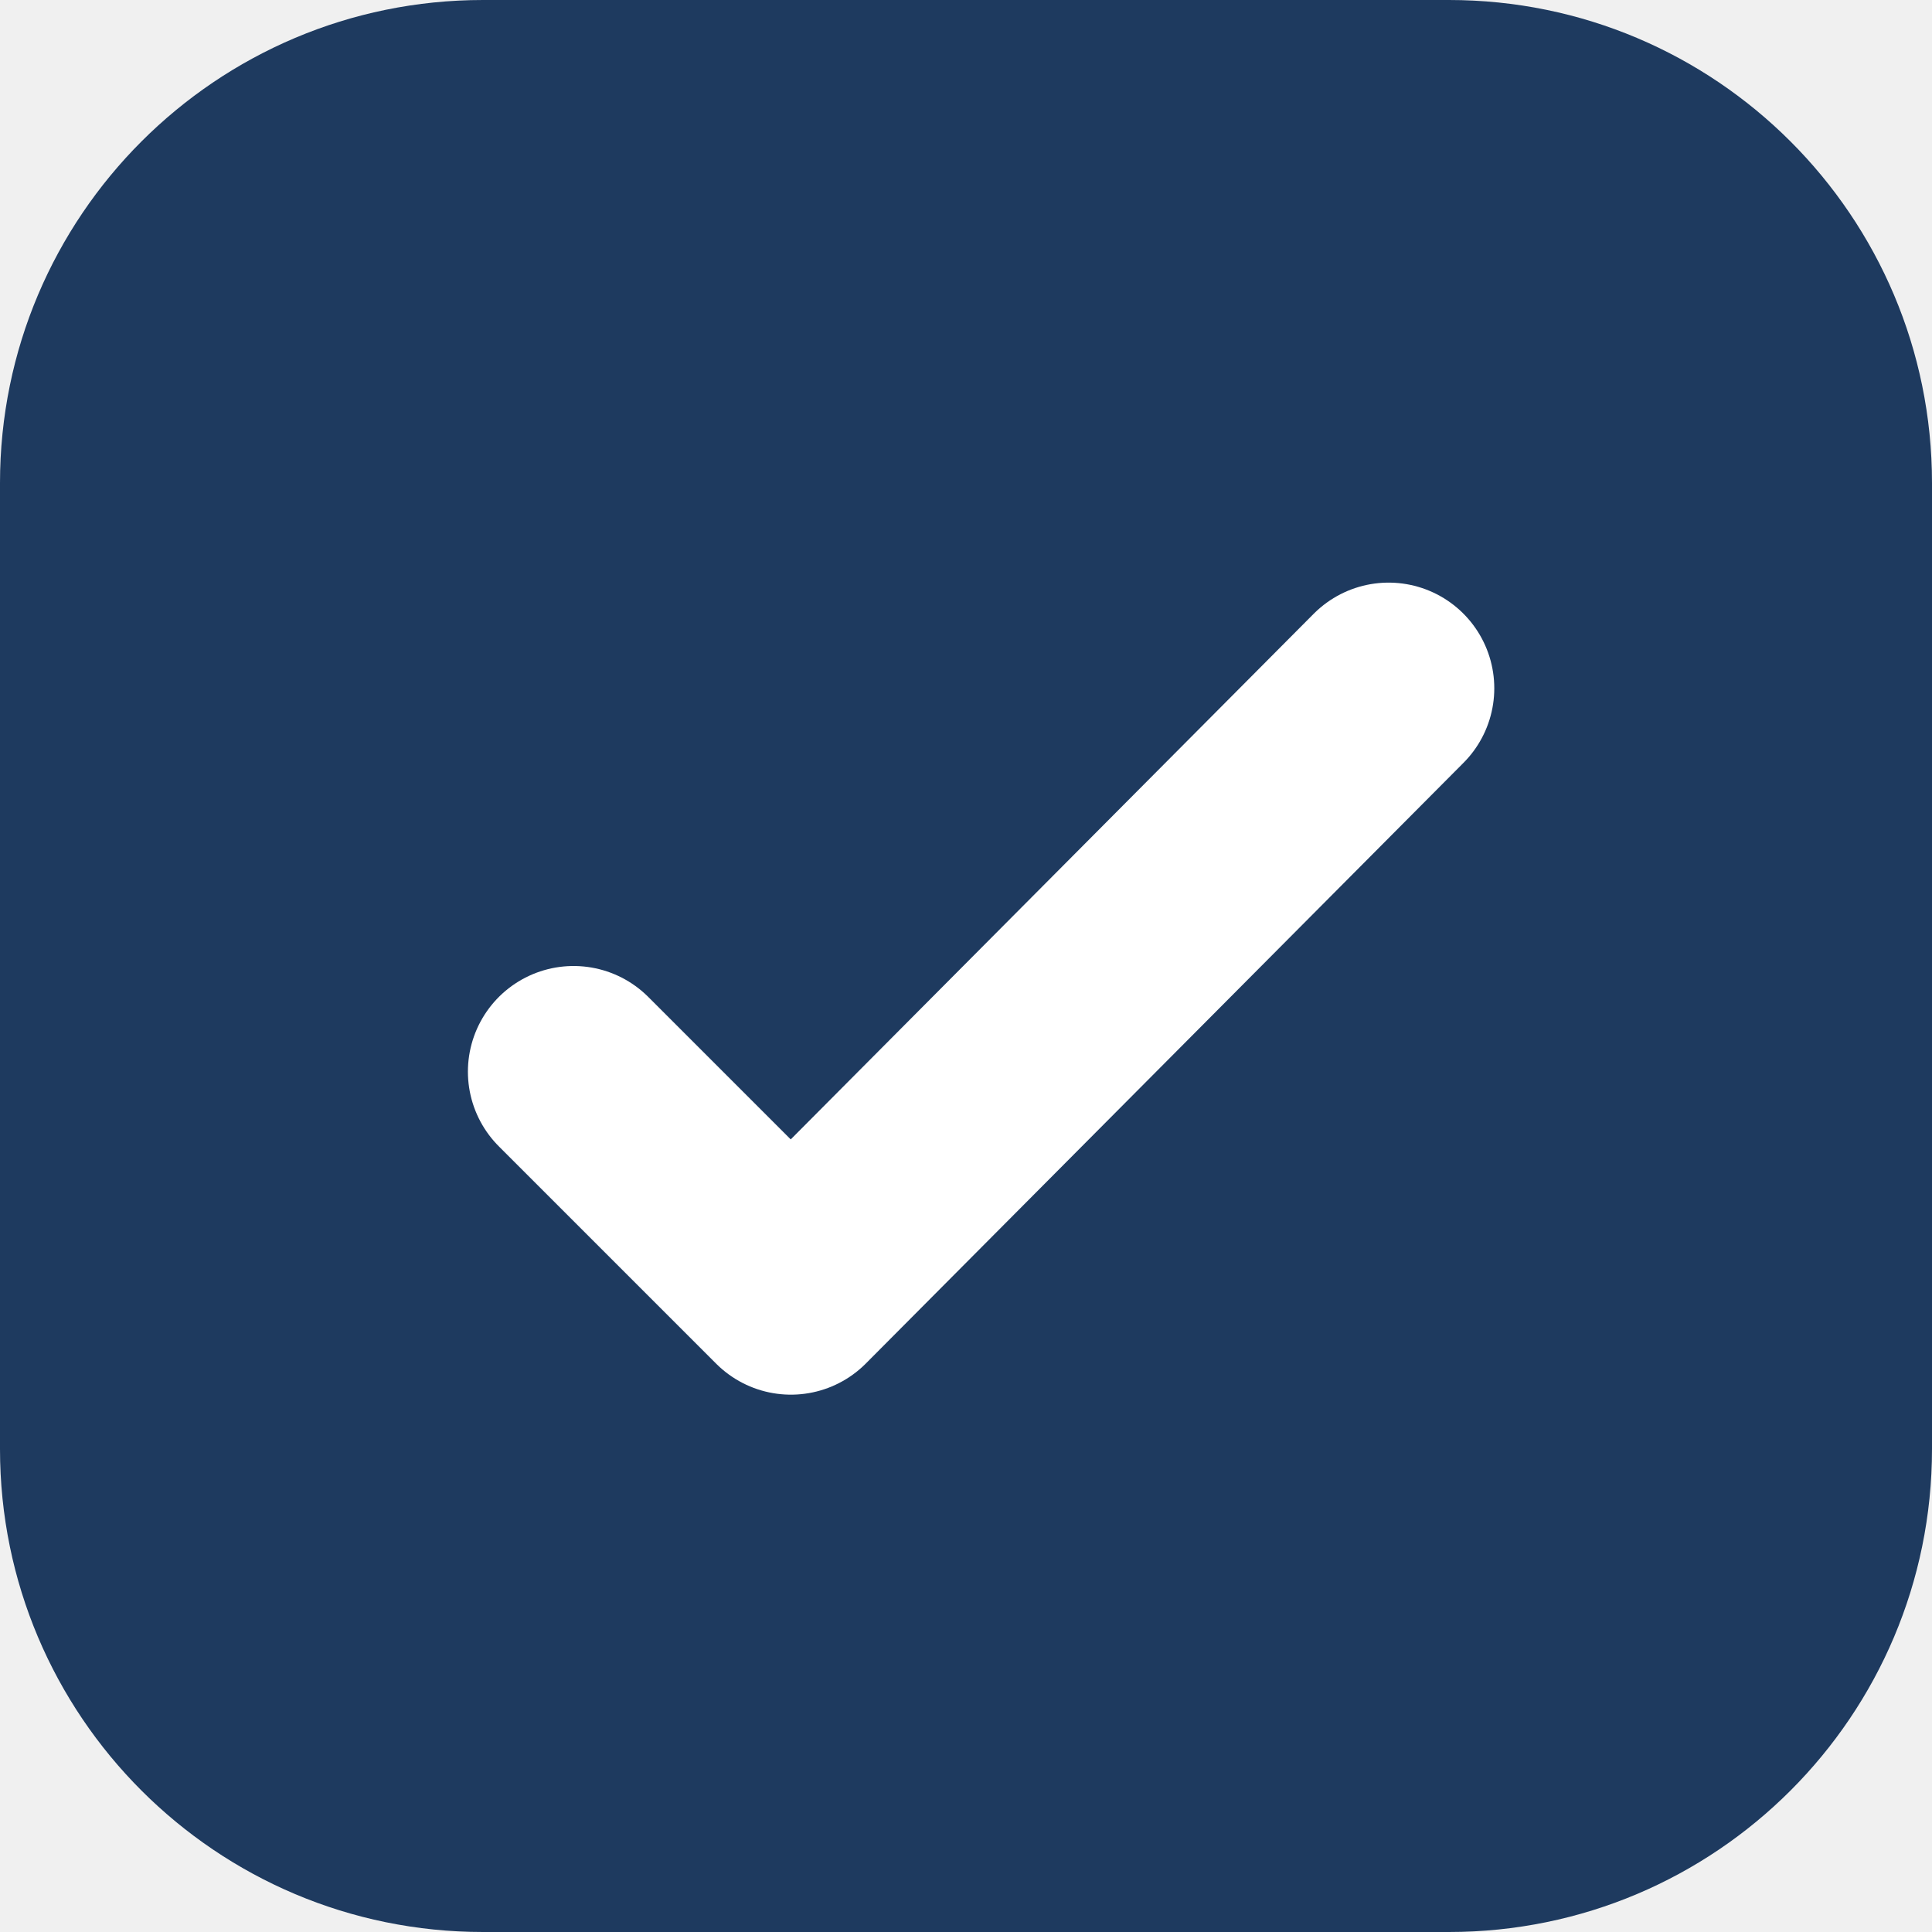
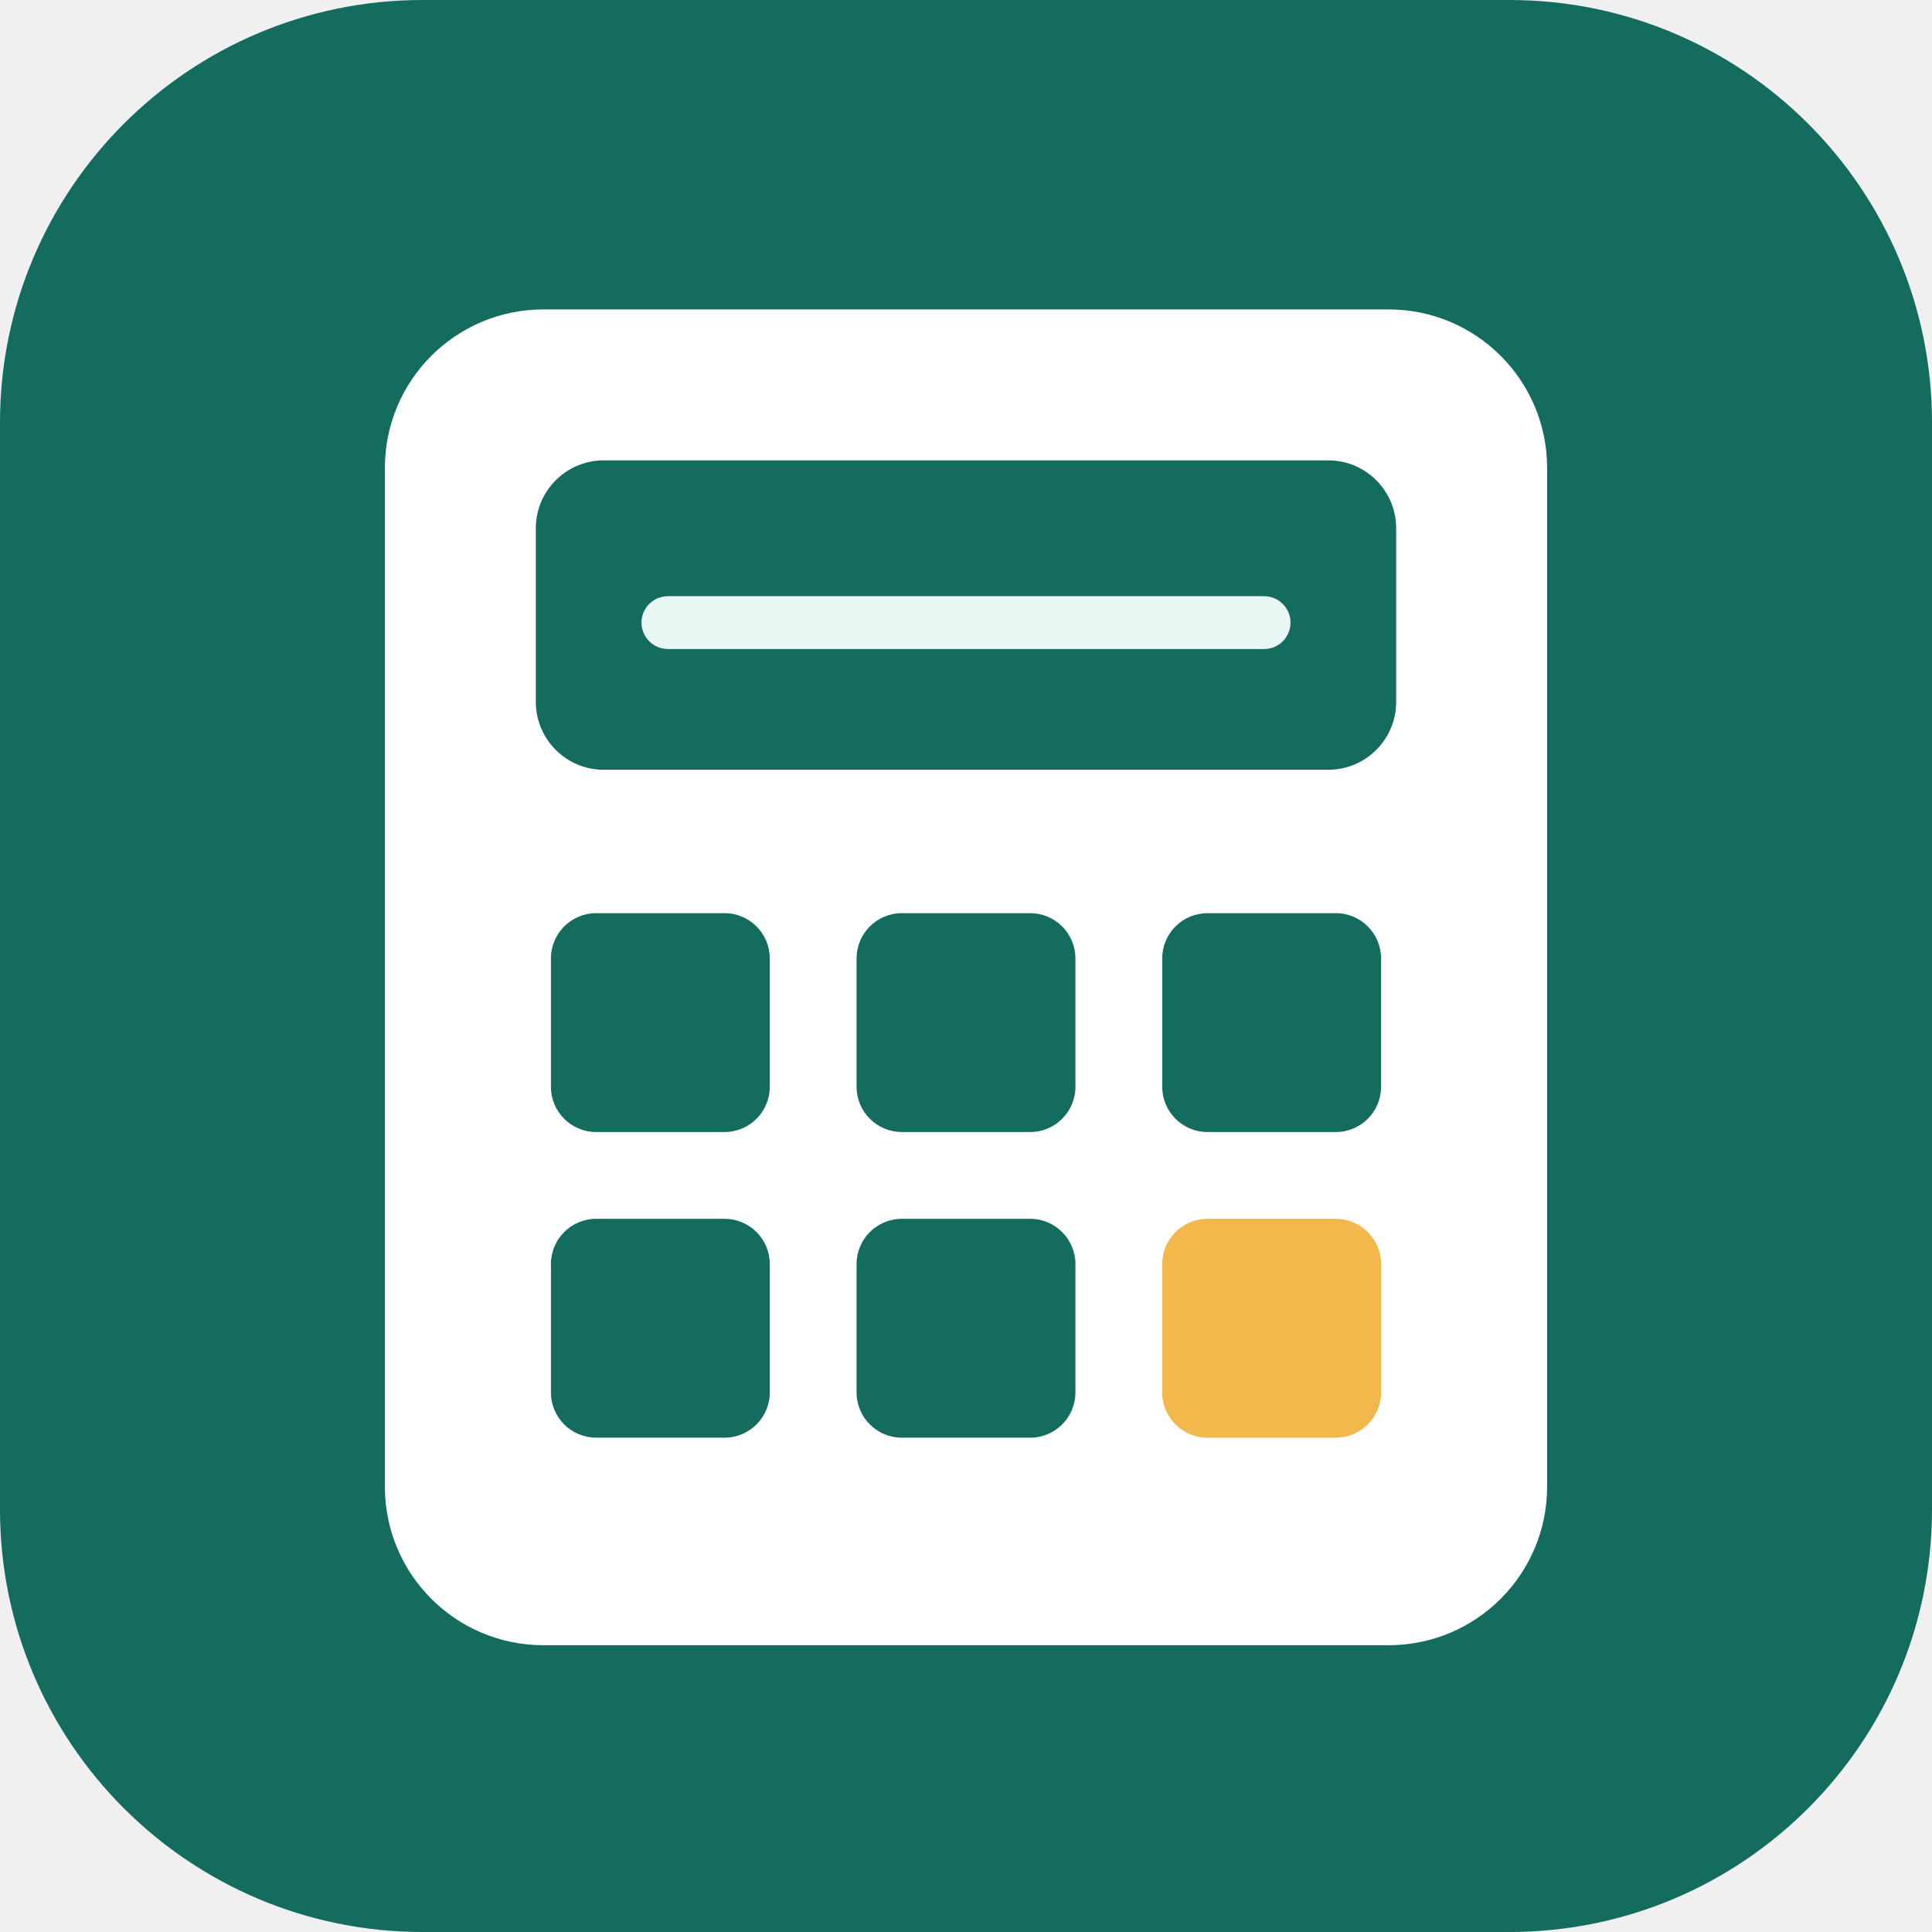
- <svg xmlns="http://www.w3.org/2000/svg" viewBox="0 0 64 64" role="img" aria-label="한눈체크">
-   <rect width="64" height="64" rx="16" fill="#1e3a5f" />
-   <path d="M19 35.5l7.2 7.2L46 22.8" fill="none" stroke="#ffffff" stroke-width="7" stroke-linecap="round" stroke-linejoin="round" />
+ <svg xmlns="http://www.w3.org/2000/svg" viewBox="0 0 512 512" role="img" aria-label="한눈계산">
+   <rect width="512" height="512" rx="112" fill="#146c5f" />
+   <rect x="102" y="82" width="308" height="354" rx="42" fill="#ffffff" />
+   <rect x="142" y="122" width="228" height="82" rx="18" fill="#146c5f" />
+   <rect x="170" y="158" width="172" height="14" rx="7" fill="#e9f7f4" />
+   <g fill="#146c5f">
+     <rect x="146" y="242" width="58" height="58" rx="12" />
+     <rect x="227" y="242" width="58" height="58" rx="12" />
+     <rect x="308" y="242" width="58" height="58" rx="12" />
+     <rect x="146" y="323" width="58" height="58" rx="12" />
+     <rect x="227" y="323" width="58" height="58" rx="12" />
+   </g>
+   <rect x="308" y="323" width="58" height="58" rx="12" fill="#f2b84b" />
</svg>
